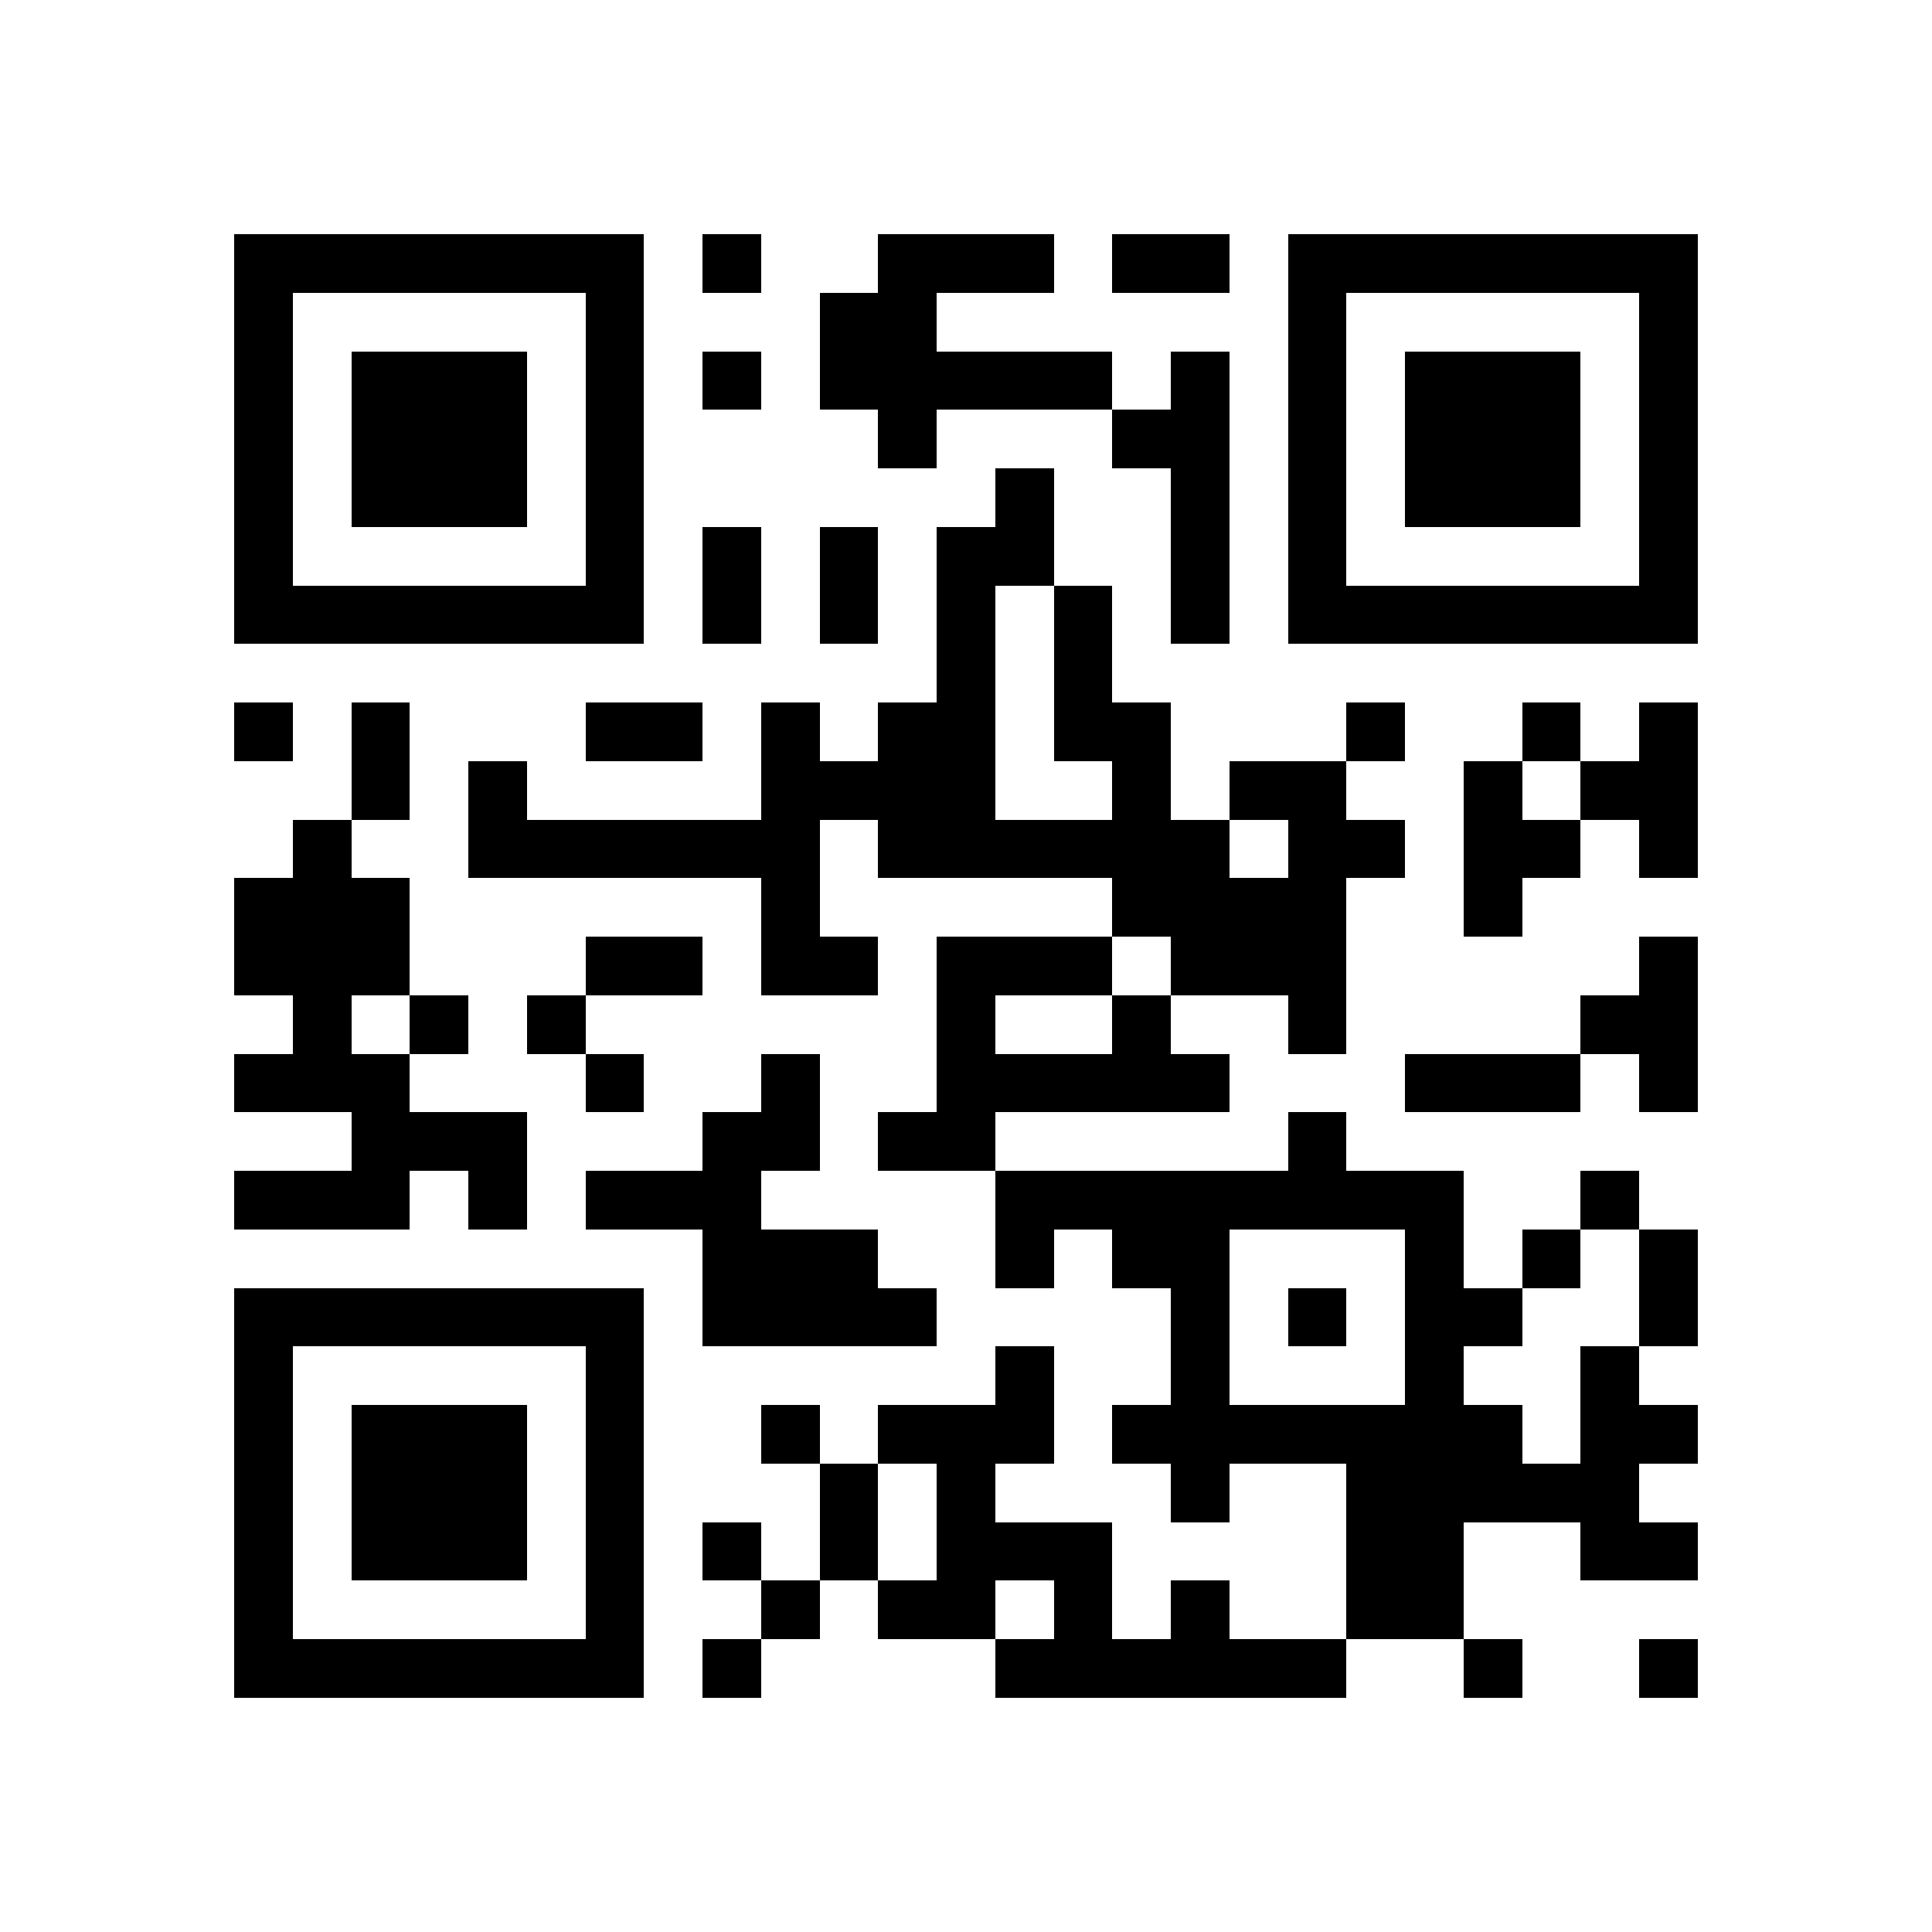
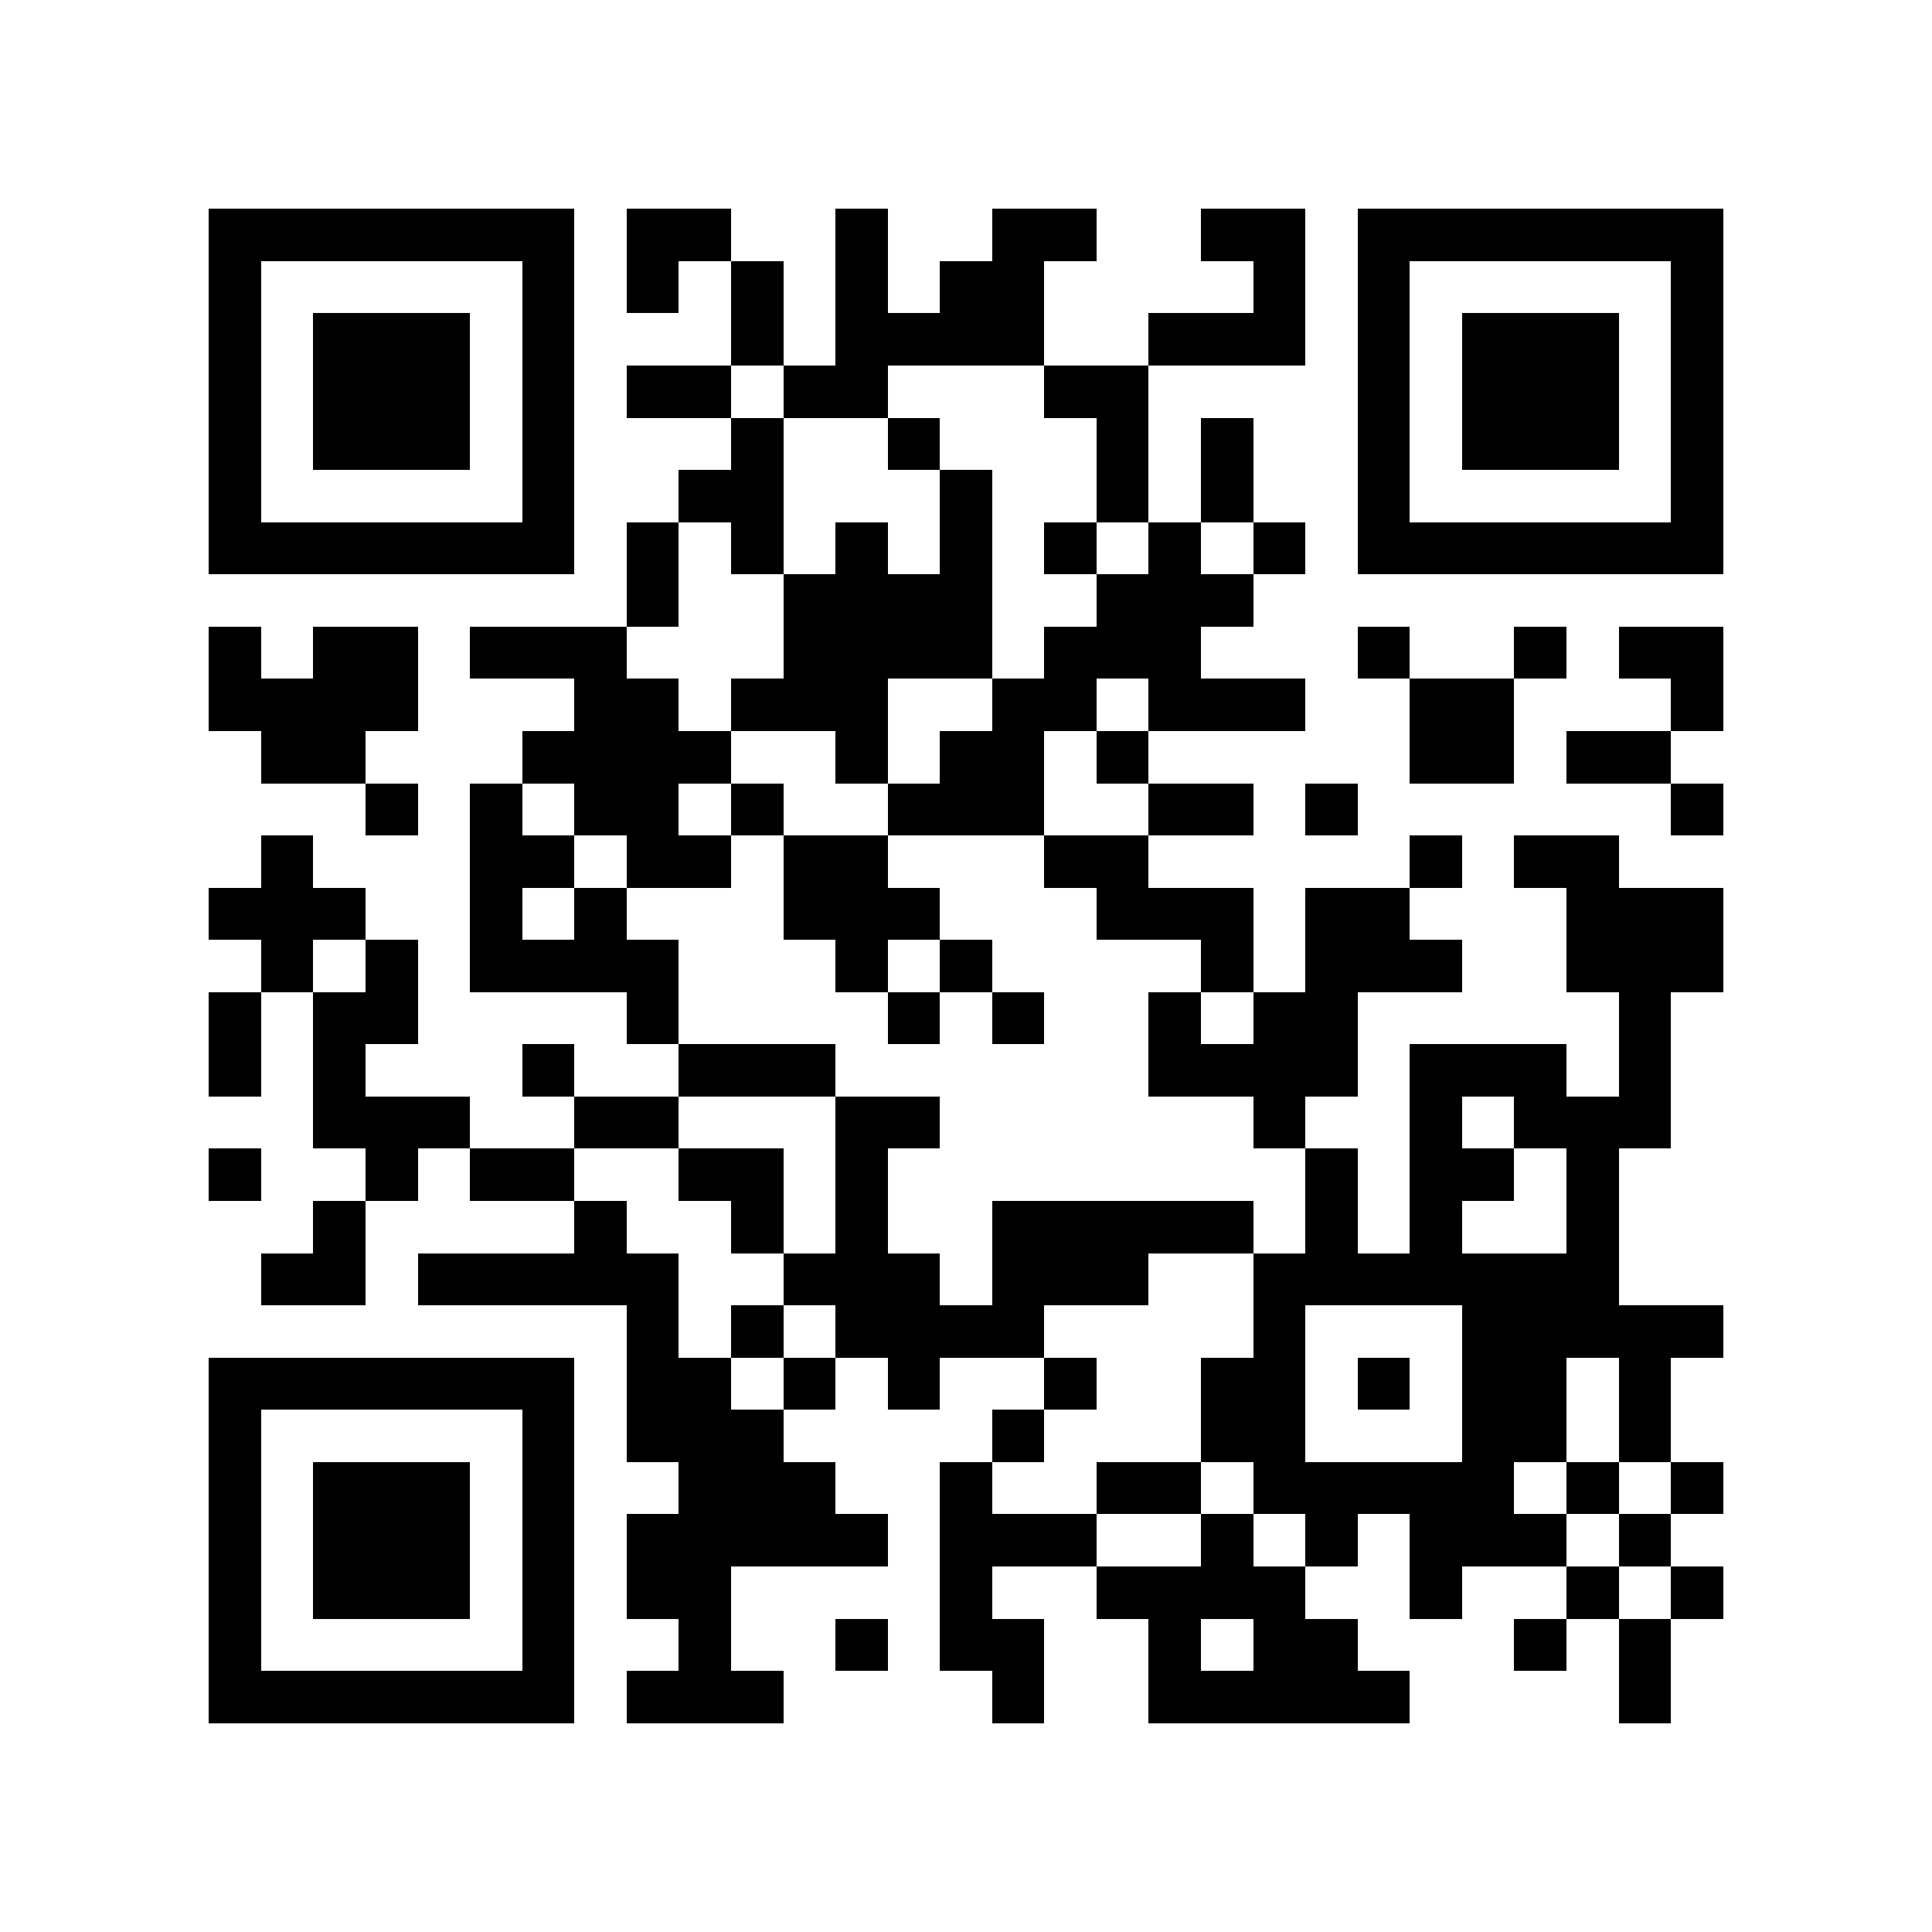
- <svg xmlns="http://www.w3.org/2000/svg" version="1.1" width="231" height="231" viewBox="0 0 231 231" shape-rendering="crispEdges">
-   <rect x="0" y="0" width="231" height="231" fill="#ffffff" />
-   <path fill="#000000" d="M28 28h7v7H28V28M35 28h7v7H35V28M42 28h7v7H42V28M49 28h7v7H49V28M56 28h7v7H56V28M63 28h7v7H63V28M70 28h7v7H70V28M84 28h7v7H84V28M105 28h7v7H105V28M112 28h7v7H112V28M119 28h7v7H119V28M133 28h7v7H133V28M140 28h7v7H140V28M154 28h7v7H154V28M161 28h7v7H161V28M168 28h7v7H168V28M175 28h7v7H175V28M182 28h7v7H182V28M189 28h7v7H189V28M196 28h7v7H196V28M28 35h7v7H28V35M70 35h7v7H70V35M98 35h7v7H98V35M105 35h7v7H105V35M154 35h7v7H154V35M196 35h7v7H196V35M28 42h7v7H28V42M42 42h7v7H42V42M49 42h7v7H49V42M56 42h7v7H56V42M70 42h7v7H70V42M84 42h7v7H84V42M98 42h7v7H98V42M105 42h7v7H105V42M112 42h7v7H112V42M119 42h7v7H119V42M126 42h7v7H126V42M140 42h7v7H140V42M154 42h7v7H154V42M168 42h7v7H168V42M175 42h7v7H175V42M182 42h7v7H182V42M196 42h7v7H196V42M28 49h7v7H28V49M42 49h7v7H42V49M49 49h7v7H49V49M56 49h7v7H56V49M70 49h7v7H70V49M105 49h7v7H105V49M133 49h7v7H133V49M140 49h7v7H140V49M154 49h7v7H154V49M168 49h7v7H168V49M175 49h7v7H175V49M182 49h7v7H182V49M196 49h7v7H196V49M28 56h7v7H28V56M42 56h7v7H42V56M49 56h7v7H49V56M56 56h7v7H56V56M70 56h7v7H70V56M119 56h7v7H119V56M140 56h7v7H140V56M154 56h7v7H154V56M168 56h7v7H168V56M175 56h7v7H175V56M182 56h7v7H182V56M196 56h7v7H196V56M28 63h7v7H28V63M70 63h7v7H70V63M84 63h7v7H84V63M98 63h7v7H98V63M112 63h7v7H112V63M119 63h7v7H119V63M140 63h7v7H140V63M154 63h7v7H154V63M196 63h7v7H196V63M28 70h7v7H28V70M35 70h7v7H35V70M42 70h7v7H42V70M49 70h7v7H49V70M56 70h7v7H56V70M63 70h7v7H63V70M70 70h7v7H70V70M84 70h7v7H84V70M98 70h7v7H98V70M112 70h7v7H112V70M126 70h7v7H126V70M140 70h7v7H140V70M154 70h7v7H154V70M161 70h7v7H161V70M168 70h7v7H168V70M175 70h7v7H175V70M182 70h7v7H182V70M189 70h7v7H189V70M196 70h7v7H196V70M112 77h7v7H112V77M126 77h7v7H126V77M28 84h7v7H28V84M42 84h7v7H42V84M70 84h7v7H70V84M77 84h7v7H77V84M91 84h7v7H91V84M105 84h7v7H105V84M112 84h7v7H112V84M126 84h7v7H126V84M133 84h7v7H133V84M161 84h7v7H161V84M182 84h7v7H182V84M196 84h7v7H196V84M42 91h7v7H42V91M56 91h7v7H56V91M91 91h7v7H91V91M98 91h7v7H98V91M105 91h7v7H105V91M112 91h7v7H112V91M133 91h7v7H133V91M147 91h7v7H147V91M154 91h7v7H154V91M175 91h7v7H175V91M189 91h7v7H189V91M196 91h7v7H196V91M35 98h7v7H35V98M56 98h7v7H56V98M63 98h7v7H63V98M70 98h7v7H70V98M77 98h7v7H77V98M84 98h7v7H84V98M91 98h7v7H91V98M105 98h7v7H105V98M112 98h7v7H112V98M119 98h7v7H119V98M126 98h7v7H126V98M133 98h7v7H133V98M140 98h7v7H140V98M154 98h7v7H154V98M161 98h7v7H161V98M175 98h7v7H175V98M182 98h7v7H182V98M196 98h7v7H196V98M28 105h7v7H28V105M35 105h7v7H35V105M42 105h7v7H42V105M91 105h7v7H91V105M133 105h7v7H133V105M140 105h7v7H140V105M147 105h7v7H147V105M154 105h7v7H154V105M175 105h7v7H175V105M28 112h7v7H28V112M35 112h7v7H35V112M42 112h7v7H42V112M70 112h7v7H70V112M77 112h7v7H77V112M91 112h7v7H91V112M98 112h7v7H98V112M112 112h7v7H112V112M119 112h7v7H119V112M126 112h7v7H126V112M140 112h7v7H140V112M147 112h7v7H147V112M154 112h7v7H154V112M196 112h7v7H196V112M35 119h7v7H35V119M49 119h7v7H49V119M63 119h7v7H63V119M112 119h7v7H112V119M133 119h7v7H133V119M154 119h7v7H154V119M189 119h7v7H189V119M196 119h7v7H196V119M28 126h7v7H28V126M35 126h7v7H35V126M42 126h7v7H42V126M70 126h7v7H70V126M91 126h7v7H91V126M112 126h7v7H112V126M119 126h7v7H119V126M126 126h7v7H126V126M133 126h7v7H133V126M140 126h7v7H140V126M168 126h7v7H168V126M175 126h7v7H175V126M182 126h7v7H182V126M196 126h7v7H196V126M42 133h7v7H42V133M49 133h7v7H49V133M56 133h7v7H56V133M84 133h7v7H84V133M91 133h7v7H91V133M105 133h7v7H105V133M112 133h7v7H112V133M154 133h7v7H154V133M28 140h7v7H28V140M35 140h7v7H35V140M42 140h7v7H42V140M56 140h7v7H56V140M70 140h7v7H70V140M77 140h7v7H77V140M84 140h7v7H84V140M119 140h7v7H119V140M126 140h7v7H126V140M133 140h7v7H133V140M140 140h7v7H140V140M147 140h7v7H147V140M154 140h7v7H154V140M161 140h7v7H161V140M168 140h7v7H168V140M189 140h7v7H189V140M84 147h7v7H84V147M91 147h7v7H91V147M98 147h7v7H98V147M119 147h7v7H119V147M133 147h7v7H133V147M140 147h7v7H140V147M168 147h7v7H168V147M182 147h7v7H182V147M196 147h7v7H196V147M28 154h7v7H28V154M35 154h7v7H35V154M42 154h7v7H42V154M49 154h7v7H49V154M56 154h7v7H56V154M63 154h7v7H63V154M70 154h7v7H70V154M84 154h7v7H84V154M91 154h7v7H91V154M98 154h7v7H98V154M105 154h7v7H105V154M140 154h7v7H140V154M154 154h7v7H154V154M168 154h7v7H168V154M175 154h7v7H175V154M196 154h7v7H196V154M28 161h7v7H28V161M70 161h7v7H70V161M119 161h7v7H119V161M140 161h7v7H140V161M168 161h7v7H168V161M189 161h7v7H189V161M28 168h7v7H28V168M42 168h7v7H42V168M49 168h7v7H49V168M56 168h7v7H56V168M70 168h7v7H70V168M91 168h7v7H91V168M105 168h7v7H105V168M112 168h7v7H112V168M119 168h7v7H119V168M133 168h7v7H133V168M140 168h7v7H140V168M147 168h7v7H147V168M154 168h7v7H154V168M161 168h7v7H161V168M168 168h7v7H168V168M175 168h7v7H175V168M189 168h7v7H189V168M196 168h7v7H196V168M28 175h7v7H28V175M42 175h7v7H42V175M49 175h7v7H49V175M56 175h7v7H56V175M70 175h7v7H70V175M98 175h7v7H98V175M112 175h7v7H112V175M140 175h7v7H140V175M161 175h7v7H161V175M168 175h7v7H168V175M175 175h7v7H175V175M182 175h7v7H182V175M189 175h7v7H189V175M28 182h7v7H28V182M42 182h7v7H42V182M49 182h7v7H49V182M56 182h7v7H56V182M70 182h7v7H70V182M84 182h7v7H84V182M98 182h7v7H98V182M112 182h7v7H112V182M119 182h7v7H119V182M126 182h7v7H126V182M161 182h7v7H161V182M168 182h7v7H168V182M189 182h7v7H189V182M196 182h7v7H196V182M28 189h7v7H28V189M70 189h7v7H70V189M91 189h7v7H91V189M105 189h7v7H105V189M112 189h7v7H112V189M126 189h7v7H126V189M140 189h7v7H140V189M161 189h7v7H161V189M168 189h7v7H168V189M28 196h7v7H28V196M35 196h7v7H35V196M42 196h7v7H42V196M49 196h7v7H49V196M56 196h7v7H56V196M63 196h7v7H63V196M70 196h7v7H70V196M84 196h7v7H84V196M119 196h7v7H119V196M126 196h7v7H126V196M133 196h7v7H133V196M140 196h7v7H140V196M147 196h7v7H147V196M154 196h7v7H154V196M175 196h7v7H175V196M196 196h7v7H196V196" />
+ <svg xmlns="http://www.w3.org/2000/svg" version="1.1" width="222" height="222" viewBox="0 0 222 222" shape-rendering="crispEdges">
+   <rect x="0" y="0" width="222" height="222" fill="#ffffff" />
+   <path fill="#000000" d="M24 24h6v6H24V24M30 24h6v6H30V24M36 24h6v6H36V24M42 24h6v6H42V24M48 24h6v6H48V24M54 24h6v6H54V24M60 24h6v6H60V24M72 24h6v6H72V24M78 24h6v6H78V24M96 24h6v6H96V24M114 24h6v6H114V24M120 24h6v6H120V24M138 24h6v6H138V24M144 24h6v6H144V24M156 24h6v6H156V24M162 24h6v6H162V24M168 24h6v6H168V24M174 24h6v6H174V24M180 24h6v6H180V24M186 24h6v6H186V24M192 24h6v6H192V24M24 30h6v6H24V30M60 30h6v6H60V30M72 30h6v6H72V30M84 30h6v6H84V30M96 30h6v6H96V30M108 30h6v6H108V30M114 30h6v6H114V30M144 30h6v6H144V30M156 30h6v6H156V30M192 30h6v6H192V30M24 36h6v6H24V36M36 36h6v6H36V36M42 36h6v6H42V36M48 36h6v6H48V36M60 36h6v6H60V36M84 36h6v6H84V36M96 36h6v6H96V36M102 36h6v6H102V36M108 36h6v6H108V36M114 36h6v6H114V36M132 36h6v6H132V36M138 36h6v6H138V36M144 36h6v6H144V36M156 36h6v6H156V36M168 36h6v6H168V36M174 36h6v6H174V36M180 36h6v6H180V36M192 36h6v6H192V36M24 42h6v6H24V42M36 42h6v6H36V42M42 42h6v6H42V42M48 42h6v6H48V42M60 42h6v6H60V42M72 42h6v6H72V42M78 42h6v6H78V42M90 42h6v6H90V42M96 42h6v6H96V42M120 42h6v6H120V42M126 42h6v6H126V42M156 42h6v6H156V42M168 42h6v6H168V42M174 42h6v6H174V42M180 42h6v6H180V42M192 42h6v6H192V42M24 48h6v6H24V48M36 48h6v6H36V48M42 48h6v6H42V48M48 48h6v6H48V48M60 48h6v6H60V48M84 48h6v6H84V48M102 48h6v6H102V48M126 48h6v6H126V48M138 48h6v6H138V48M156 48h6v6H156V48M168 48h6v6H168V48M174 48h6v6H174V48M180 48h6v6H180V48M192 48h6v6H192V48M24 54h6v6H24V54M60 54h6v6H60V54M78 54h6v6H78V54M84 54h6v6H84V54M108 54h6v6H108V54M126 54h6v6H126V54M138 54h6v6H138V54M156 54h6v6H156V54M192 54h6v6H192V54M24 60h6v6H24V60M30 60h6v6H30V60M36 60h6v6H36V60M42 60h6v6H42V60M48 60h6v6H48V60M54 60h6v6H54V60M60 60h6v6H60V60M72 60h6v6H72V60M84 60h6v6H84V60M96 60h6v6H96V60M108 60h6v6H108V60M120 60h6v6H120V60M132 60h6v6H132V60M144 60h6v6H144V60M156 60h6v6H156V60M162 60h6v6H162V60M168 60h6v6H168V60M174 60h6v6H174V60M180 60h6v6H180V60M186 60h6v6H186V60M192 60h6v6H192V60M72 66h6v6H72V66M90 66h6v6H90V66M96 66h6v6H96V66M102 66h6v6H102V66M108 66h6v6H108V66M126 66h6v6H126V66M132 66h6v6H132V66M138 66h6v6H138V66M24 72h6v6H24V72M36 72h6v6H36V72M42 72h6v6H42V72M54 72h6v6H54V72M60 72h6v6H60V72M66 72h6v6H66V72M90 72h6v6H90V72M96 72h6v6H96V72M102 72h6v6H102V72M108 72h6v6H108V72M120 72h6v6H120V72M126 72h6v6H126V72M132 72h6v6H132V72M156 72h6v6H156V72M174 72h6v6H174V72M186 72h6v6H186V72M192 72h6v6H192V72M24 78h6v6H24V78M30 78h6v6H30V78M36 78h6v6H36V78M42 78h6v6H42V78M66 78h6v6H66V78M72 78h6v6H72V78M84 78h6v6H84V78M90 78h6v6H90V78M96 78h6v6H96V78M114 78h6v6H114V78M120 78h6v6H120V78M132 78h6v6H132V78M138 78h6v6H138V78M144 78h6v6H144V78M162 78h6v6H162V78M168 78h6v6H168V78M192 78h6v6H192V78M30 84h6v6H30V84M36 84h6v6H36V84M60 84h6v6H60V84M66 84h6v6H66V84M72 84h6v6H72V84M78 84h6v6H78V84M96 84h6v6H96V84M108 84h6v6H108V84M114 84h6v6H114V84M126 84h6v6H126V84M162 84h6v6H162V84M168 84h6v6H168V84M180 84h6v6H180V84M186 84h6v6H186V84M42 90h6v6H42V90M54 90h6v6H54V90M66 90h6v6H66V90M72 90h6v6H72V90M84 90h6v6H84V90M102 90h6v6H102V90M108 90h6v6H108V90M114 90h6v6H114V90M132 90h6v6H132V90M138 90h6v6H138V90M150 90h6v6H150V90M192 90h6v6H192V90M30 96h6v6H30V96M54 96h6v6H54V96M60 96h6v6H60V96M72 96h6v6H72V96M78 96h6v6H78V96M90 96h6v6H90V96M96 96h6v6H96V96M120 96h6v6H120V96M126 96h6v6H126V96M162 96h6v6H162V96M174 96h6v6H174V96M180 96h6v6H180V96M24 102h6v6H24V102M30 102h6v6H30V102M36 102h6v6H36V102M54 102h6v6H54V102M66 102h6v6H66V102M90 102h6v6H90V102M96 102h6v6H96V102M102 102h6v6H102V102M126 102h6v6H126V102M132 102h6v6H132V102M138 102h6v6H138V102M150 102h6v6H150V102M156 102h6v6H156V102M180 102h6v6H180V102M186 102h6v6H186V102M192 102h6v6H192V102M30 108h6v6H30V108M42 108h6v6H42V108M54 108h6v6H54V108M60 108h6v6H60V108M66 108h6v6H66V108M72 108h6v6H72V108M96 108h6v6H96V108M108 108h6v6H108V108M138 108h6v6H138V108M150 108h6v6H150V108M156 108h6v6H156V108M162 108h6v6H162V108M180 108h6v6H180V108M186 108h6v6H186V108M192 108h6v6H192V108M24 114h6v6H24V114M36 114h6v6H36V114M42 114h6v6H42V114M72 114h6v6H72V114M102 114h6v6H102V114M114 114h6v6H114V114M132 114h6v6H132V114M144 114h6v6H144V114M150 114h6v6H150V114M186 114h6v6H186V114M24 120h6v6H24V120M36 120h6v6H36V120M60 120h6v6H60V120M78 120h6v6H78V120M84 120h6v6H84V120M90 120h6v6H90V120M132 120h6v6H132V120M138 120h6v6H138V120M144 120h6v6H144V120M150 120h6v6H150V120M162 120h6v6H162V120M168 120h6v6H168V120M174 120h6v6H174V120M186 120h6v6H186V120M36 126h6v6H36V126M42 126h6v6H42V126M48 126h6v6H48V126M66 126h6v6H66V126M72 126h6v6H72V126M96 126h6v6H96V126M102 126h6v6H102V126M144 126h6v6H144V126M162 126h6v6H162V126M174 126h6v6H174V126M180 126h6v6H180V126M186 126h6v6H186V126M24 132h6v6H24V132M42 132h6v6H42V132M54 132h6v6H54V132M60 132h6v6H60V132M78 132h6v6H78V132M84 132h6v6H84V132M96 132h6v6H96V132M150 132h6v6H150V132M162 132h6v6H162V132M168 132h6v6H168V132M180 132h6v6H180V132M36 138h6v6H36V138M66 138h6v6H66V138M84 138h6v6H84V138M96 138h6v6H96V138M114 138h6v6H114V138M120 138h6v6H120V138M126 138h6v6H126V138M132 138h6v6H132V138M138 138h6v6H138V138M150 138h6v6H150V138M162 138h6v6H162V138M180 138h6v6H180V138M30 144h6v6H30V144M36 144h6v6H36V144M48 144h6v6H48V144M54 144h6v6H54V144M60 144h6v6H60V144M66 144h6v6H66V144M72 144h6v6H72V144M90 144h6v6H90V144M96 144h6v6H96V144M102 144h6v6H102V144M114 144h6v6H114V144M120 144h6v6H120V144M126 144h6v6H126V144M144 144h6v6H144V144M150 144h6v6H150V144M156 144h6v6H156V144M162 144h6v6H162V144M168 144h6v6H168V144M174 144h6v6H174V144M180 144h6v6H180V144M72 150h6v6H72V150M84 150h6v6H84V150M96 150h6v6H96V150M102 150h6v6H102V150M108 150h6v6H108V150M114 150h6v6H114V150M144 150h6v6H144V150M168 150h6v6H168V150M174 150h6v6H174V150M180 150h6v6H180V150M186 150h6v6H186V150M192 150h6v6H192V150M24 156h6v6H24V156M30 156h6v6H30V156M36 156h6v6H36V156M42 156h6v6H42V156M48 156h6v6H48V156M54 156h6v6H54V156M60 156h6v6H60V156M72 156h6v6H72V156M78 156h6v6H78V156M90 156h6v6H90V156M102 156h6v6H102V156M120 156h6v6H120V156M138 156h6v6H138V156M144 156h6v6H144V156M156 156h6v6H156V156M168 156h6v6H168V156M174 156h6v6H174V156M186 156h6v6H186V156M24 162h6v6H24V162M60 162h6v6H60V162M72 162h6v6H72V162M78 162h6v6H78V162M84 162h6v6H84V162M114 162h6v6H114V162M138 162h6v6H138V162M144 162h6v6H144V162M168 162h6v6H168V162M174 162h6v6H174V162M186 162h6v6H186V162M24 168h6v6H24V168M36 168h6v6H36V168M42 168h6v6H42V168M48 168h6v6H48V168M60 168h6v6H60V168M78 168h6v6H78V168M84 168h6v6H84V168M90 168h6v6H90V168M108 168h6v6H108V168M126 168h6v6H126V168M132 168h6v6H132V168M144 168h6v6H144V168M150 168h6v6H150V168M156 168h6v6H156V168M162 168h6v6H162V168M168 168h6v6H168V168M180 168h6v6H180V168M192 168h6v6H192V168M24 174h6v6H24V174M36 174h6v6H36V174M42 174h6v6H42V174M48 174h6v6H48V174M60 174h6v6H60V174M72 174h6v6H72V174M78 174h6v6H78V174M84 174h6v6H84V174M90 174h6v6H90V174M96 174h6v6H96V174M108 174h6v6H108V174M114 174h6v6H114V174M120 174h6v6H120V174M138 174h6v6H138V174M150 174h6v6H150V174M162 174h6v6H162V174M168 174h6v6H168V174M174 174h6v6H174V174M186 174h6v6H186V174M24 180h6v6H24V180M36 180h6v6H36V180M42 180h6v6H42V180M48 180h6v6H48V180M60 180h6v6H60V180M72 180h6v6H72V180M78 180h6v6H78V180M108 180h6v6H108V180M126 180h6v6H126V180M132 180h6v6H132V180M138 180h6v6H138V180M144 180h6v6H144V180M162 180h6v6H162V180M180 180h6v6H180V180M192 180h6v6H192V180M24 186h6v6H24V186M60 186h6v6H60V186M78 186h6v6H78V186M96 186h6v6H96V186M108 186h6v6H108V186M114 186h6v6H114V186M132 186h6v6H132V186M144 186h6v6H144V186M150 186h6v6H150V186M174 186h6v6H174V186M186 186h6v6H186V186M24 192h6v6H24V192M30 192h6v6H30V192M36 192h6v6H36V192M42 192h6v6H42V192M48 192h6v6H48V192M54 192h6v6H54V192M60 192h6v6H60V192M72 192h6v6H72V192M78 192h6v6H78V192M84 192h6v6H84V192M114 192h6v6H114V192M132 192h6v6H132V192M138 192h6v6H138V192M144 192h6v6H144V192M150 192h6v6H150V192M156 192h6v6H156V192M186 192h6v6H186V192" />
</svg>
